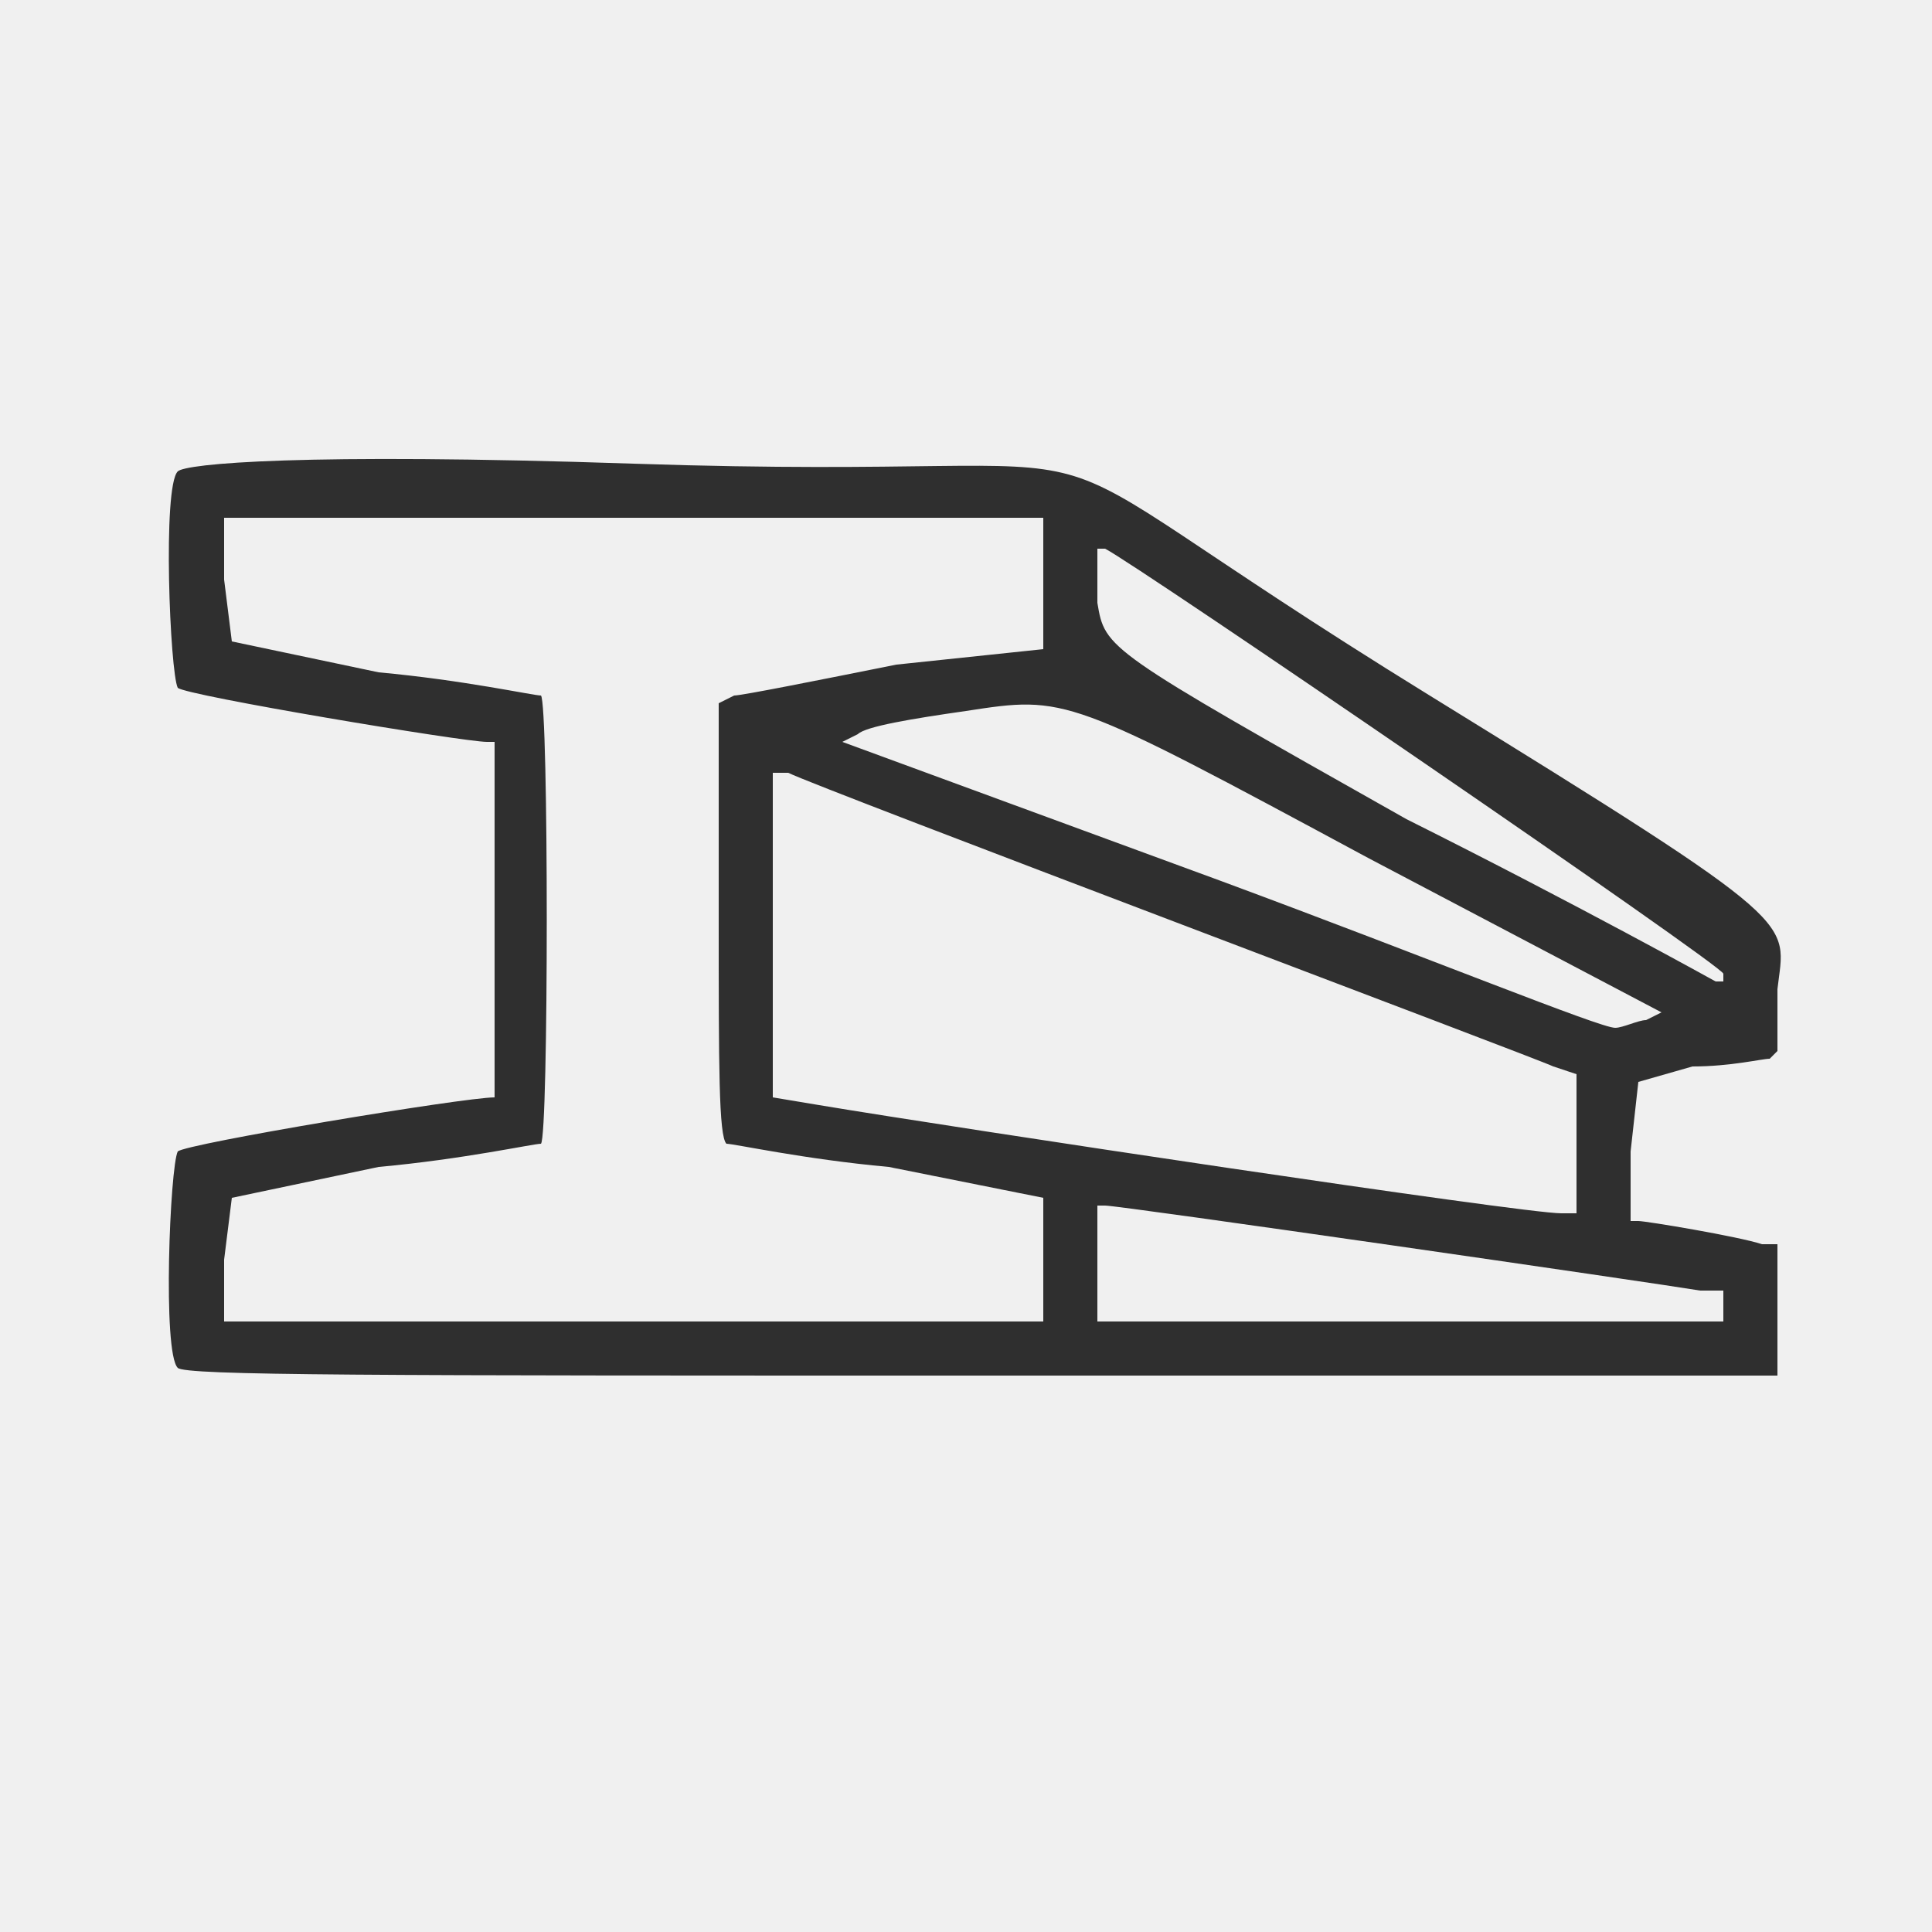
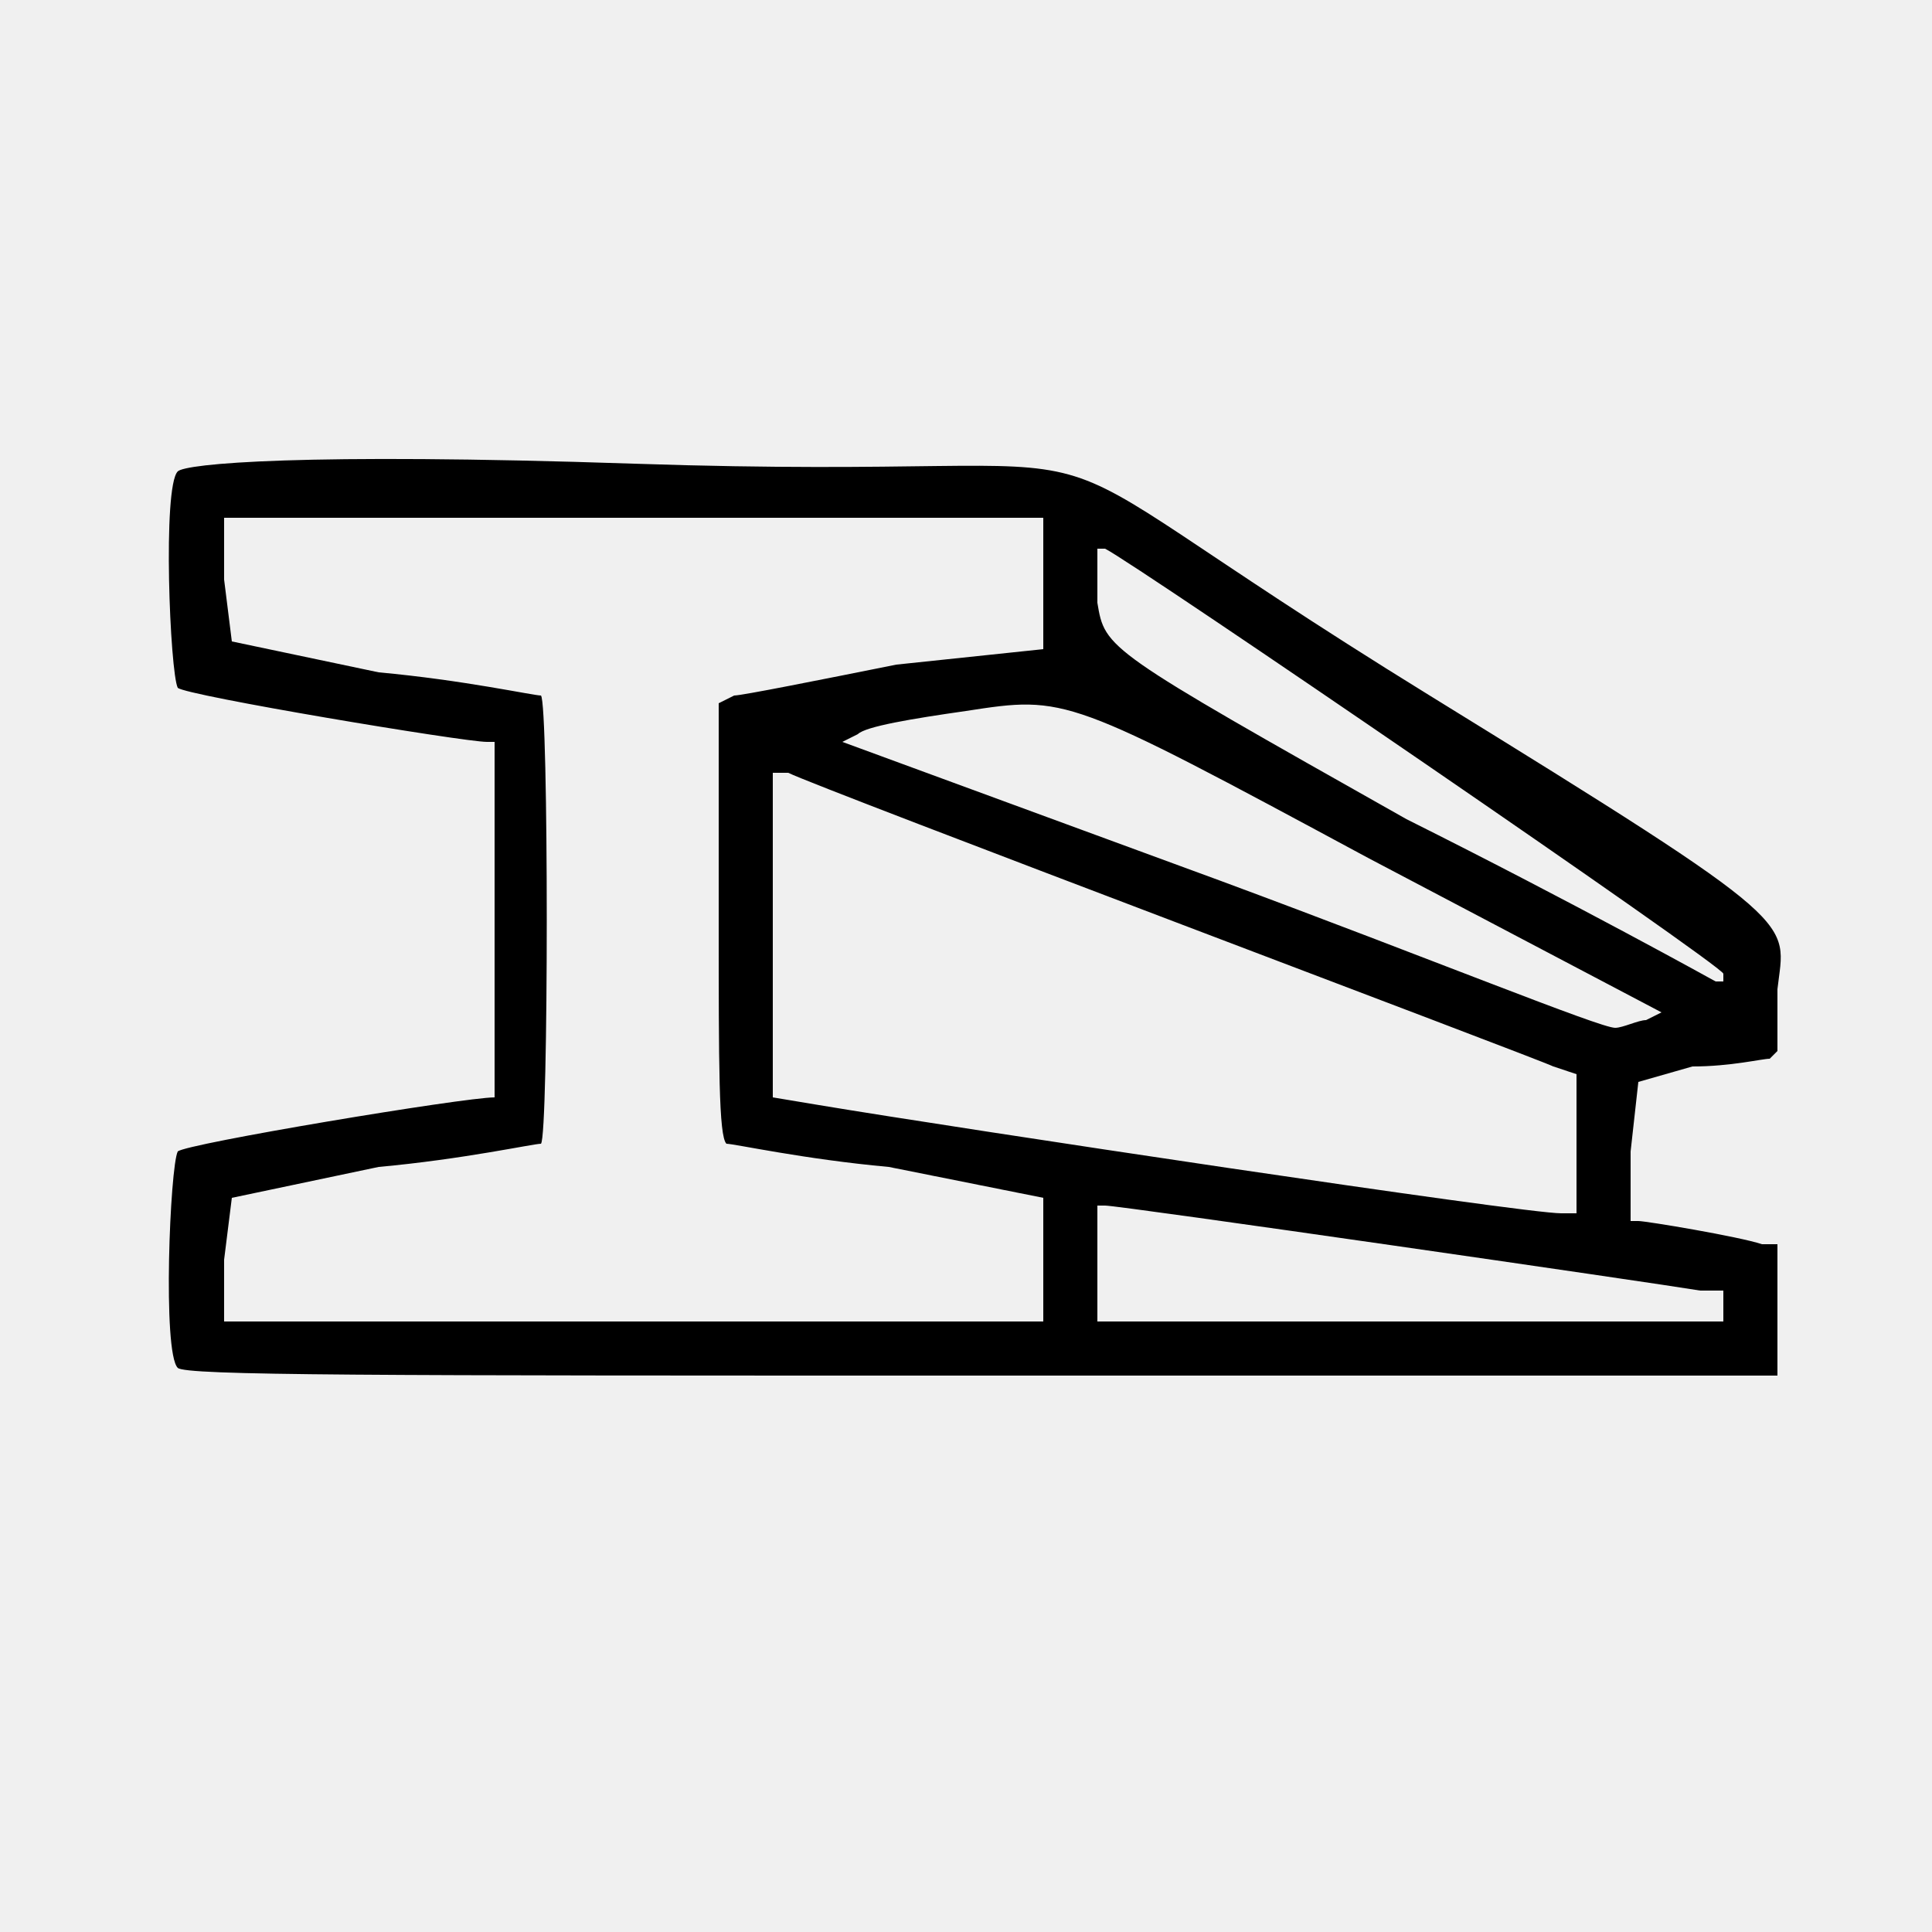
<svg xmlns="http://www.w3.org/2000/svg" version="1.0" width="250pt" height="250pt" viewBox="0 0 250 250" preserveAspectRatio="xMidYMid meet">
-   <path fill="#2f2f2f" stroke="none" d="M 23 177 C 21 175 22 151 23 149 C 24 148 60 142 64 142 L 64 119 L 64 96 L 63 96 C 60 96 24 90 23 89 C 22 87 21 63 23 61 C 24 60 39.024 58.559 82 60 C 157.69 62.538 122.109 51.216 185 90 C 234.039 120.241 231.019 118.963 230 128 L 230 136 L 229 137 C 228 137 224 138 219 138 L 212 140 L 211 149 L 211 158 L 212 158 C 213 158 225 160 228 161 L 230 161 L 230 169 L 230 178 L 127 178 C 48 178 24 178 23 177 Z M 135 163 L 135 155 L 115 151 C 104 150 95 148 94 148 C 93 147 93 138 93 119 L 93 91 L 95 90 C 96 90 106 88 116 86 L 135 84 L 135 75 L 135 67 L 82 67 L 29 67 L 29 75 L 30 83 L 49 87 C 60 88 69 90 70 90 C 71 91 71 147 70 148 C 69 148 60 150 49 151 L 30 155 L 29 163 L 29 171 L 82 171 L 135 171 L 135 163 Z M 223 169 L 223 167 L 220 167 C 214 166 145 156 143 156 L 142 156 L 142 164 L 142 171 L 183 171 L 223 171 L 223 169 Z M 204 148 L 204 139 L 201 138 C 199 137 106 102 102 100 L 100 100 L 100 121 L 100 142 L 106 143 C 124 146 197 157 202 157 L 204 157 L 204 148 Z M 213 132 L 215 131 L 177 111 C 138 90 138 90 125 92 C 118 93 112 94 111 95 L 109 96 L 158 114 C 185 124 207 133 209 133 C 210 133 212 132 213 132 Z M 223 126 C 223 125 147 73 143 71 L 142 71 L 142 78 C 143 84 143 84 182 106 C 204 117 222 127 222 127 L 223 127 L 223 126 Z" />
+   <path stroke="none" d="M 23 177 C 21 175 22 151 23 149 C 24 148 60 142 64 142 L 64 119 L 64 96 L 63 96 C 60 96 24 90 23 89 C 22 87 21 63 23 61 C 24 60 39.024 58.559 82 60 C 157.69 62.538 122.109 51.216 185 90 C 234.039 120.241 231.019 118.963 230 128 L 230 136 L 229 137 C 228 137 224 138 219 138 L 212 140 L 211 149 L 211 158 L 212 158 C 213 158 225 160 228 161 L 230 161 L 230 169 L 230 178 L 127 178 C 48 178 24 178 23 177 Z M 135 163 L 135 155 L 115 151 C 104 150 95 148 94 148 C 93 147 93 138 93 119 L 93 91 L 95 90 C 96 90 106 88 116 86 L 135 84 L 135 75 L 135 67 L 82 67 L 29 67 L 29 75 L 30 83 L 49 87 C 60 88 69 90 70 90 C 71 91 71 147 70 148 C 69 148 60 150 49 151 L 30 155 L 29 163 L 29 171 L 82 171 L 135 171 L 135 163 Z M 223 169 L 223 167 L 220 167 C 214 166 145 156 143 156 L 142 156 L 142 164 L 142 171 L 183 171 L 223 171 L 223 169 Z M 204 148 L 204 139 L 201 138 C 199 137 106 102 102 100 L 100 100 L 100 121 L 100 142 L 106 143 C 124 146 197 157 202 157 L 204 157 L 204 148 Z M 213 132 L 215 131 L 177 111 C 138 90 138 90 125 92 C 118 93 112 94 111 95 L 109 96 L 158 114 C 185 124 207 133 209 133 C 210 133 212 132 213 132 Z M 223 126 C 223 125 147 73 143 71 L 142 71 L 142 78 C 143 84 143 84 182 106 C 204 117 222 127 222 127 L 223 127 L 223 126 Z" />
  <path fill="#ffffff" stroke="none" d=" " />
</svg>
